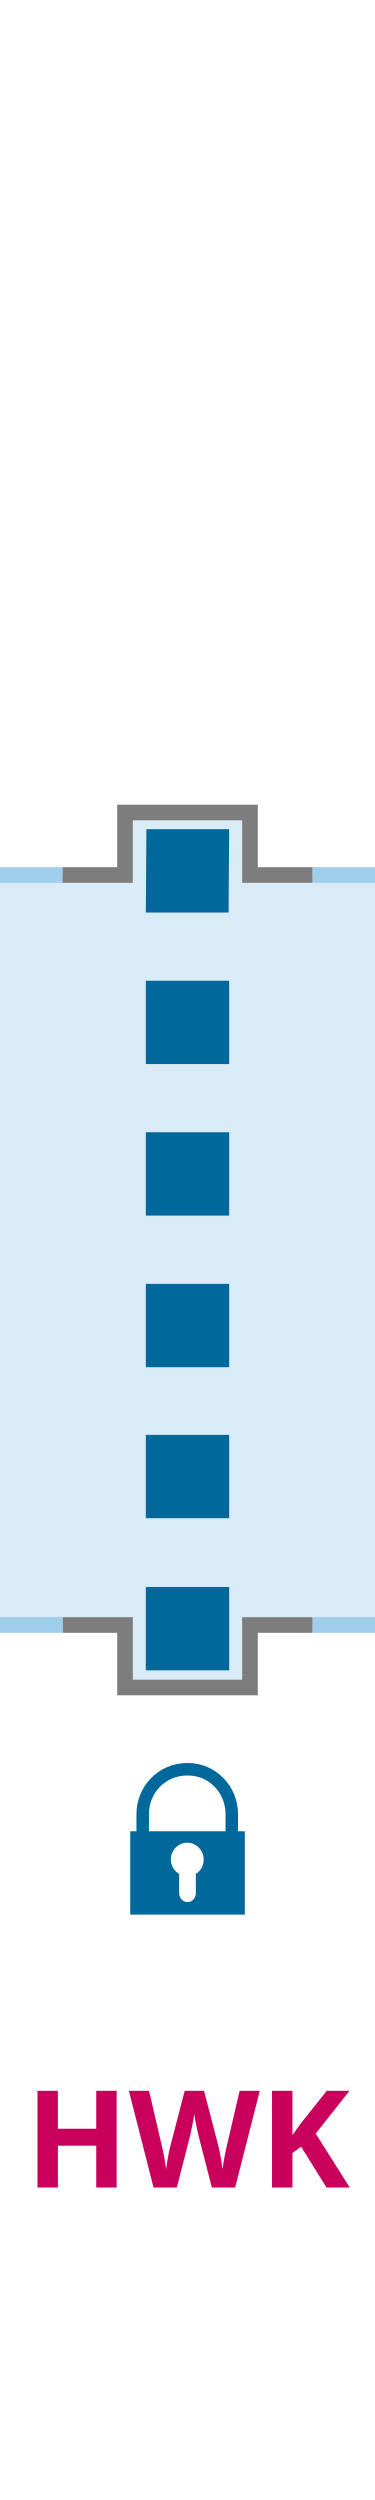
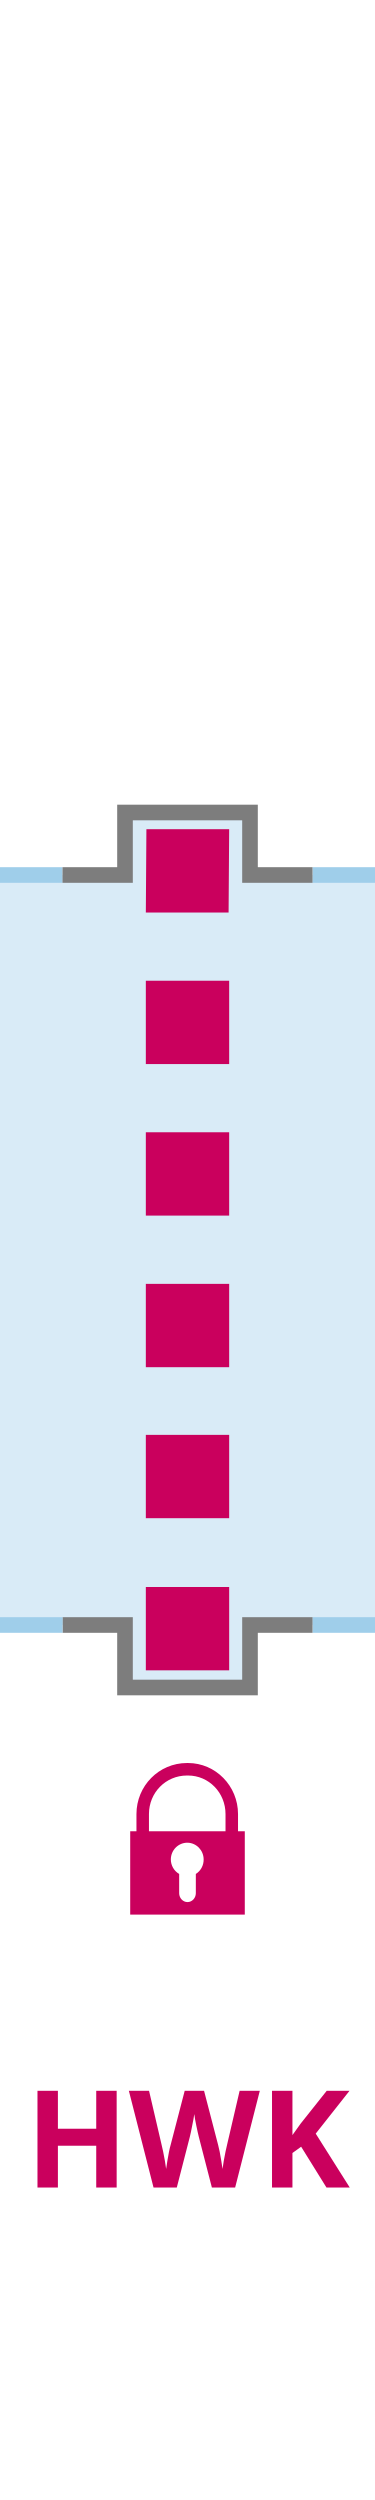
<svg xmlns="http://www.w3.org/2000/svg" height="480" viewBox="0 0 72 480" width="72">
  <path d="M0 168v144h24v12h24v-12h24V168H48v-12H24v12z" fill="#d9ebf7" />
  <path d="M12 168H0M72 168H60m0 144h12" fill="none" stroke="#9fceea" stroke-miterlimit="10" stroke-width="3" />
  <path d="M12 312h12v12h24v-12h12" fill="none" stroke="#7d7d7d" stroke-miterlimit="10" stroke-width="3" />
  <path d="M0 312h12" fill="none" stroke="#9fceea" stroke-miterlimit="10" stroke-width="3" />
  <text font-family="sans-serif" font-size="36" text-anchor="middle" x="60" y="420" />
  <path d="M12 168h12v-12h24v12h12" fill="none" stroke="#7d7d7d" stroke-miterlimit="10" stroke-width="3" />
-   <path color="#000" d="M35.9 338.5c-5.4 0-9.7 4.4-9.7 9.8v3.3H25v16h22v-16h-1.3v-3.3c0-5.4-4.3-9.8-9.6-9.8h-.2zm0 2.4h.2c4 0 7.2 3.3 7.2 7.4v3.3H28.6v-3.3c0-4.1 3.2-7.4 7.3-7.4zm.1 12.9a3.163 3.221 0 0 1 3.1 3.2 3.163 3.221 0 0 1-1.5 2.8v3.7c0 .9-.7 1.7-1.6 1.7-.9 0-1.6-.8-1.6-1.7v-3.7a3.163 3.221 0 0 1-1.6-2.8 3.163 3.221 0 0 1 3.2-3.2z" fill="#01689b" overflow="visible" style="isolation:auto;mix-blend-mode:normal" />
-   <path color="#000" d="M28 320.7h16v-16H28zm0-29.2h16v-16H28zm0-29h16v-16H28zm0-29.1h16v-16H28zm0-29.1h16v-16H28zm0-29.1h15.89l.11-16H28.11z" fill="#01689b" font-family="sans-serif" font-weight="400" overflow="visible" style="line-height:normal;text-indent:0;text-align:start;text-decoration-line:none;text-decoration-style:solid;text-decoration-color:#000;text-transform:none;block-progression:tb;isolation:auto;mix-blend-mode:normal" white-space="normal" />
+   <path d="M35.9 338.5c-5.4 0-9.7 4.4-9.7 9.8v3.3H25v16h22v-16h-1.3v-3.3c0-5.4-4.3-9.8-9.6-9.8h-.2zm0 2.4h.2c4 0 7.2 3.3 7.2 7.4v3.3H28.6v-3.3c0-4.1 3.2-7.4 7.3-7.4zm.1 12.9a3.163 3.221 0 0 1 3.1 3.2 3.163 3.221 0 0 1-1.5 2.8v3.7c0 .9-.7 1.7-1.6 1.7-.9 0-1.6-.8-1.6-1.7v-3.7a3.163 3.221 0 0 1-1.6-2.8 3.163 3.221 0 0 1 3.2-3.2z" fill="#ca005d" overflow="visible" style="isolation:auto;mix-blend-mode:normal" />
+   <path d="M28 320.7h16v-16H28zm0-29.2h16v-16H28zm0-29h16v-16H28zm0-29.1h16v-16H28zm0-29.1h16v-16H28zm0-29.1h15.89l.11-16H28.11z" fill="#ca005d" font-family="sans-serif" font-weight="400" overflow="visible" style="line-height:normal;text-indent:0;text-align:start;text-decoration-line:none;text-decoration-style:solid;text-decoration-color:#000;text-transform:none;block-progression:tb;isolation:auto;mix-blend-mode:normal" white-space="normal" />
  <text class="hw" fill="#ca005d" font-family="sans-serif" font-size="26" font-weight="700" text-anchor="middle" x="36" y="420">
        HWK
    </text>
</svg>
